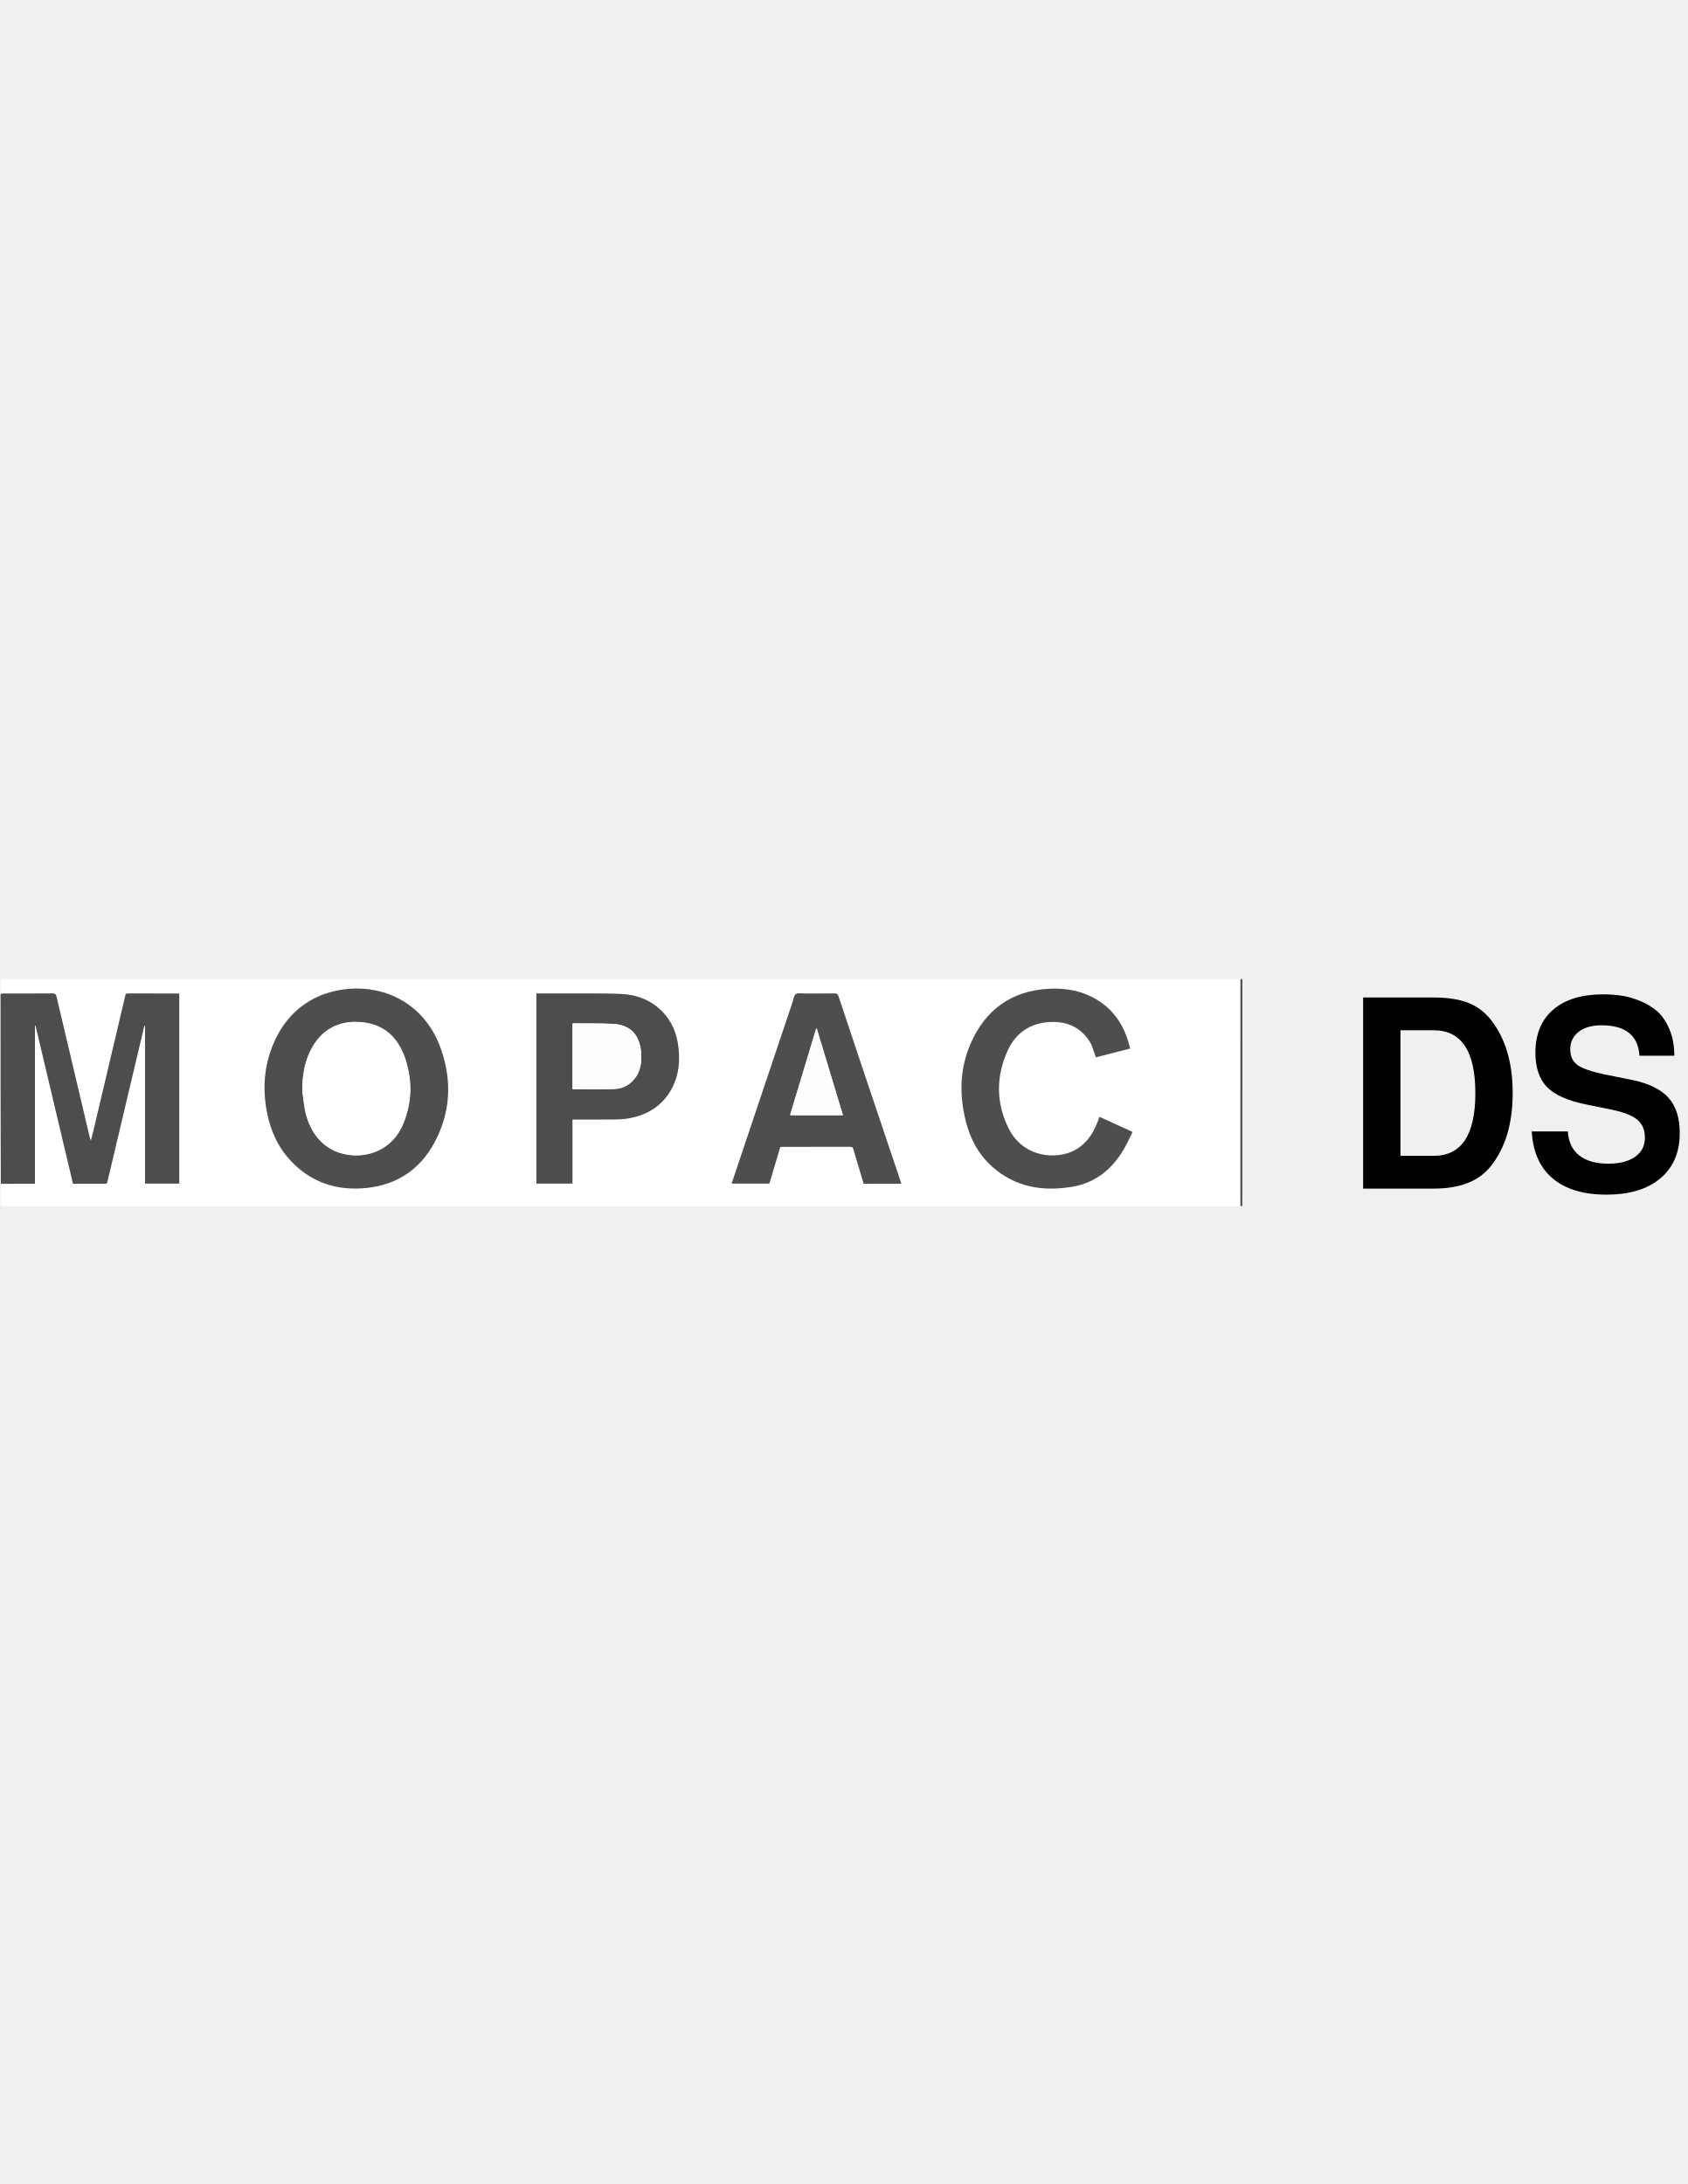
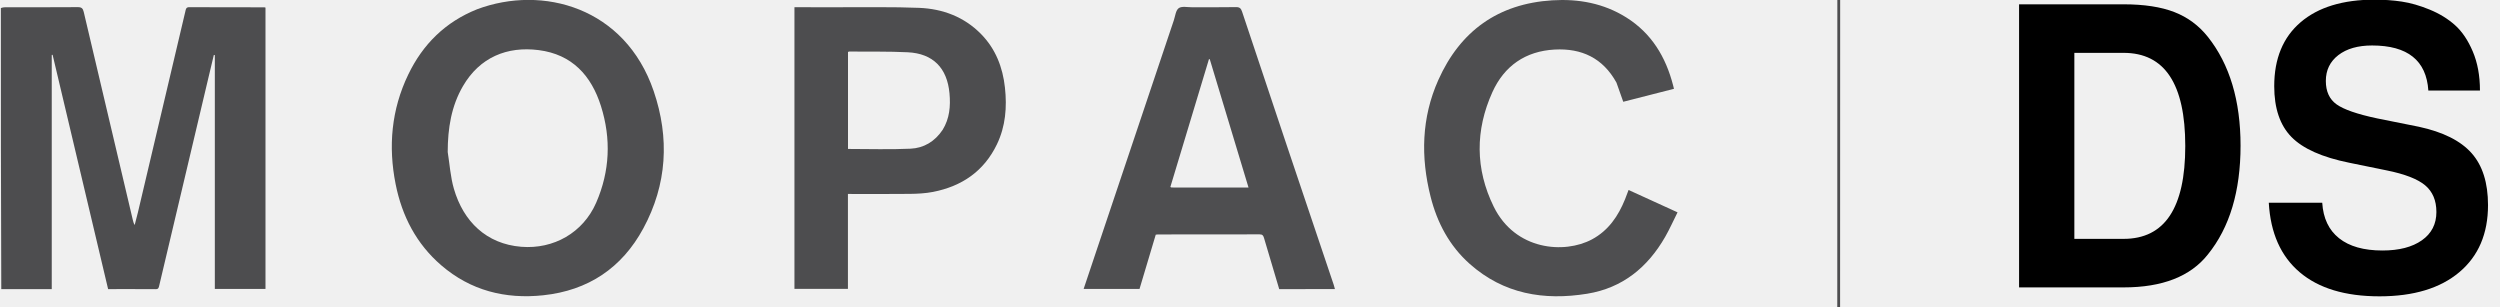
- <svg xmlns="http://www.w3.org/2000/svg" version="1.1" id="Layer_1" x="0px" y="0px" width="612px" height="792px" viewBox="0 0 612 792" enable-background="new 0 0 612 792" xml:space="preserve">
-   <path fill="#FFFFFF" d="M0.214,360.371c0-1.783,0-3.565,0-5.349c149.797,0,299.594,0,449.473,0.099  c0.081,27.281,0.079,54.464,0.078,81.646c0,0.213,0.022,0.426,0.034,0.639c-149.862,0-299.723,0-449.585,0  c0-2.66,0-5.299,0.101-8.034c4.154-0.098,8.208-0.098,12.352-0.098c0-19.184,0-38.256,0-57.329c0.071-0.01,0.141-0.02,0.211-0.029  c4.527,19.113,9.055,38.226,13.587,57.358c3.958,0,7.808-0.015,11.657,0.015c0.65,0.006,0.727-0.335,0.843-0.826  c4.047-17.132,8.106-34.262,12.165-51.392c0.404-1.704,0.812-3.407,1.217-5.111c0.081,0.011,0.162,0.022,0.243,0.034  c0,19.073,0,38.146,0,57.232c4.198,0,8.284,0,12.401,0c0-22.994,0-45.939,0-68.869c-0.128-0.034-0.195-0.067-0.263-0.067  c-6.133-0.007-12.267,0.003-18.4-0.033c-0.791-0.005-0.826,0.488-0.946,0.997c-3.872,16.406-7.741,32.813-11.615,49.217  c-0.247,1.043-0.53,2.077-0.796,3.115c-0.269-0.452-0.368-0.866-0.466-1.281c-4.008-16.958-8.024-33.915-12.006-50.88  c-0.208-0.887-0.539-1.183-1.474-1.175c-5.919,0.047-11.839,0.022-17.758,0.028C0.916,360.278,0.565,360.339,0.214,360.371   M116.724,360.796c-7.711,3.085-13.206,8.534-16.778,15.943c-4.139,8.586-4.943,17.613-3.087,26.884  c1.56,7.793,5.072,14.581,11.159,19.821c7.188,6.19,15.662,8.325,24.963,7.341c11.005-1.165,19.269-6.694,24.507-16.381  c5.815-10.754,6.451-22.111,2.536-33.597C153.036,360.304,132.856,354.763,116.724,360.796 M395.747,378.802  c0.538,1.528,1.076,3.056,1.625,4.615c4.096-1.047,8.25-2.109,12.415-3.173c-0.093-0.37-0.151-0.611-0.213-0.852  c-1.789-6.944-5.27-12.743-11.466-16.624c-5.543-3.471-11.688-4.59-18.119-4.188c-13.239,0.828-22.534,7.51-27.891,19.513  c-4.114,9.22-4.34,18.849-1.89,28.552c1.609,6.377,4.605,12.034,9.575,16.455c8.306,7.387,18.169,9.024,28.765,7.305  c8.638-1.402,14.797-6.448,19.081-13.91c1.103-1.922,2.006-3.959,3.034-6.012c-4.124-1.883-8.021-3.662-11.989-5.475  c-0.305,0.807-0.563,1.534-0.854,2.25c-1.67,4.131-4.071,7.681-8.108,9.844c-6.75,3.617-18.777,2.707-24.043-7.996  c-4.543-9.232-4.545-18.744-0.324-28.064c2.896-6.396,8.083-10.024,15.226-10.409C387.175,370.277,392.385,372.701,395.747,378.802   M317.876,429.274c2.946,0,5.892,0,8.916,0c-0.118-0.423-0.188-0.73-0.289-1.028c-3.832-11.385-7.677-22.766-11.501-34.153  c-3.664-10.912-7.314-21.828-10.947-32.75c-0.259-0.781-0.586-1.112-1.484-1.096c-3.601,0.065-7.203,0.019-10.804,0.033  c-1.097,0.004-2.474-0.315-3.212,0.219c-0.736,0.532-0.854,1.941-1.204,2.98c-6.385,19-12.764,38.003-19.144,57.006  c-0.97,2.889-1.937,5.779-2.93,8.743c4.626,0,9.139,0,13.68,0c1.333-4.455,2.654-8.875,3.97-13.275  c0.227-0.026,0.368-0.057,0.508-0.057c8.309-0.003,16.617,0.007,24.926-0.022c0.706-0.003,0.901,0.317,1.067,0.883  c1.224,4.155,2.467,8.305,3.722,12.519C314.675,429.274,316.169,429.274,317.876,429.274 M205.32,360.274c-3.618,0-7.235,0-10.839,0  c0,23.1,0,46.01,0,68.944c4.362,0,8.659,0,13.092,0c0-7.764,0-15.472,0-23.232c5.161,0,10.186,0.042,15.209-0.021  c1.879-0.024,3.789-0.122,5.626-0.481c7.05-1.379,12.465-5.057,15.64-11.653c2.121-4.407,2.484-9.107,1.963-13.884  c-0.542-4.97-2.279-9.469-5.842-13.1c-4.158-4.236-9.395-6.186-15.175-6.421C218.516,360.16,212.021,360.306,205.32,360.274z" />
+ <svg xmlns="http://www.w3.org/2000/svg" version="1.1" id="Layer_1" x="0px" y="0px" width="612px" height="74.998px" viewBox="0 358.502 612 74.998" enable-background="new 0 358.502 612 74.998" xml:space="preserve">
  <path fill="#4D4D4F" d="M0.214,360.472c0.351-0.133,0.702-0.193,1.053-0.193c5.919-0.006,11.839,0.019,17.758-0.028  c0.935-0.008,1.266,0.288,1.474,1.175c3.982,16.965,7.998,33.922,12.006,50.88c0.098,0.415,0.197,0.829,0.466,1.281  c0.266-1.038,0.55-2.072,0.796-3.115c3.874-16.405,7.743-32.812,11.615-49.217c0.12-0.508,0.155-1.001,0.946-0.997  c6.133,0.036,12.267,0.026,18.4,0.033c0.067,0,0.135,0.033,0.263,0.067c0,22.93,0,45.875,0,68.869c-4.117,0-8.203,0-12.401,0  c0-19.086,0-38.159,0-57.232c-0.081-0.011-0.162-0.022-0.243-0.034c-0.406,1.704-0.813,3.407-1.217,5.111  c-4.058,17.13-8.117,34.26-12.165,51.392c-0.116,0.491-0.193,0.832-0.843,0.826c-3.85-0.029-7.699-0.015-11.657-0.015  c-4.532-19.132-9.06-38.245-13.587-57.358c-0.07,0.01-0.141,0.02-0.211,0.029c0,19.073,0,38.145,0,57.329c-4.144,0-8.198,0-12.352,0  C0.214,406.374,0.214,383.473,0.214,360.472z" />
  <path fill="#4D4D4F" d="M450.36,355.021c0.092,0.213,0.114,0.426,0.114,0.639c-0.001,27.183-0.002,54.365-0.019,81.646  c-0.176,0.1-0.337,0.1-0.577,0.1c-0.092-0.213-0.114-0.426-0.114-0.639c0.001-27.183,0.003-54.365,0.019-81.646  C449.959,355.021,450.119,355.021,450.36,355.021z" />
  <path fill="#4E4E50" d="M116.801,360.766c16.055-6.002,36.235-0.462,43.223,20.042c3.915,11.486,3.279,22.843-2.536,33.597  c-5.238,9.687-13.502,15.216-24.507,16.381c-9.301,0.984-17.775-1.15-24.963-7.341c-6.086-5.24-9.599-12.028-11.159-19.821  c-1.856-9.271-1.052-18.298,3.087-26.884C103.518,369.33,109.013,363.881,116.801,360.766 M109.6,395.714  c0.486,3.012,0.67,6.111,1.517,9.019c2.326,7.99,7.945,13.489,16.483,14.182c7.927,0.644,15.138-3.45,18.335-10.772  c3.375-7.729,3.698-15.693,1.18-23.67c-2.355-7.462-7.065-12.659-15.238-13.703c-7.727-0.986-14.438,1.748-18.553,8.829  C110.464,384.518,109.613,389.922,109.6,395.714z" />
  <path fill="#4E4E50" d="M395.711,378.73c-3.326-6.029-8.536-8.453-15.14-8.097c-7.143,0.384-12.329,4.013-15.226,10.409  c-4.221,9.32-4.219,18.832,0.324,28.064c5.266,10.703,17.293,11.613,24.043,7.996c4.037-2.163,6.438-5.713,8.108-9.844  c0.29-0.716,0.549-1.443,0.854-2.25c3.969,1.813,7.865,3.592,11.989,5.475c-1.028,2.053-1.932,4.09-3.034,6.012  c-4.284,7.462-10.443,12.508-19.081,13.91c-10.596,1.72-20.459,0.082-28.765-7.305c-4.97-4.421-7.966-10.078-9.575-16.455  c-2.45-9.703-2.225-19.332,1.89-28.552c5.356-12.002,14.651-18.685,27.891-19.513c6.431-0.402,12.576,0.718,18.119,4.188  c6.196,3.881,9.677,9.68,11.466,16.624c0.062,0.241,0.12,0.482,0.213,0.852c-4.165,1.064-8.319,2.126-12.415,3.173  C396.823,381.857,396.285,380.33,395.711,378.73z" />
  <path fill="#4E4E50" d="M317.77,429.274c-1.601,0-3.095,0-4.62,0c-1.255-4.214-2.498-8.363-3.722-12.519  c-0.166-0.565-0.361-0.886-1.067-0.883c-8.309,0.029-16.618,0.02-24.926,0.022c-0.141,0-0.282,0.03-0.508,0.057  c-1.316,4.4-2.637,8.82-3.97,13.275c-4.541,0-9.054,0-13.68,0c0.993-2.964,1.96-5.854,2.93-8.743  c6.38-19.003,12.759-38.006,19.144-57.006c0.349-1.039,0.468-2.448,1.204-2.98c0.738-0.534,2.115-0.215,3.212-0.219  c3.602-0.014,7.204,0.033,10.804-0.033c0.898-0.016,1.225,0.315,1.484,1.096c3.633,10.922,7.283,21.838,10.947,32.75  c3.824,11.388,7.669,22.769,11.501,34.153c0.101,0.298,0.171,0.605,0.289,1.028C323.768,429.274,320.822,429.274,317.77,429.274   M288.783,404.418c5.579,0,11.158,0,16.857,0c-3.195-10.581-6.344-21.007-9.492-31.433c-0.065,0.001-0.131,0.002-0.197,0.003  c-3.149,10.43-6.299,20.859-9.444,31.275c0.135,0.074,0.192,0.133,0.25,0.134C287.362,404.41,287.968,404.413,288.783,404.418z" />
  <path fill="#4D4D4F" d="M205.427,360.274c6.594,0.032,13.089-0.114,19.567,0.15c5.781,0.235,11.018,2.185,15.175,6.421  c3.563,3.631,5.3,8.13,5.842,13.1c0.521,4.776,0.158,9.477-1.963,13.884c-3.175,6.597-8.589,10.274-15.64,11.653  c-1.838,0.359-3.748,0.457-5.626,0.481c-5.023,0.063-10.048,0.021-15.209,0.021c0,7.761,0,15.469,0,23.232c-4.433,0-8.73,0-13.092,0  c0-22.934,0-45.844,0-68.944C198.085,360.274,201.702,360.274,205.427,360.274 M230.757,390.289c1.707-2.77,1.966-5.795,1.677-8.954  c-0.568-6.189-4.02-9.739-10.231-10.038c-4.766-0.23-9.548-0.133-14.323-0.176c-0.095-0.001-0.191,0.07-0.29,0.108  c0,7.953,0,15.889,0,23.735c5.147,0,10.242,0.174,15.319-0.063C226.113,394.752,228.82,393.184,230.757,390.289z" />
-   <path fill="#FFFFFF" d="M109.598,395.615c0.015-5.692,0.866-11.097,3.726-16.017c4.115-7.081,10.826-9.815,18.553-8.829  c8.173,1.043,12.883,6.24,15.238,13.703c2.518,7.977,2.195,15.94-1.18,23.67c-3.198,7.322-10.408,11.416-18.335,10.772  c-8.539-0.692-14.157-6.191-16.483-14.182C110.27,401.825,110.086,398.726,109.598,395.615z" />
-   <path fill="#FEFEFE" d="M288.679,404.418c-0.711-0.005-1.316-0.008-1.922-0.021c-0.058-0.001-0.115-0.06-0.25-0.134  c3.145-10.416,6.295-20.845,9.444-31.275c0.065-0.001,0.131-0.002,0.197-0.003c3.148,10.426,6.297,20.852,9.492,31.433  C299.941,404.418,294.362,404.418,288.679,404.418z" />
-   <path fill="#FEFEFE" d="M230.721,390.358c-1.9,2.826-4.607,4.394-7.812,4.544c-5.077,0.238-10.172,0.063-15.319,0.063  c0-7.847,0-15.783,0-23.735c0.099-0.039,0.194-0.109,0.29-0.108c4.775,0.042,9.557-0.054,14.323,0.176  c6.211,0.299,9.663,3.849,10.231,10.038C232.723,384.494,232.464,387.519,230.721,390.358z" />
  <g>
-     <path d="M494.269,431.029V361.73h25.582c5.026,0,9.171,0.634,12.433,1.901c3.262,1.268,5.999,3.296,8.214,6.084   c5.325,6.718,7.988,15.59,7.988,26.617c0,11.154-2.663,20.027-7.988,26.617c-4.249,5.387-11.132,8.08-20.646,8.08H494.269z    M507.801,419.146h12.059c10.063,0,15.094-7.572,15.094-22.719c0-15.209-5.031-22.814-15.094-22.814h-12.059V419.146z" />
-     <path d="M607.094,382.833h-12.635c-0.48-7.351-5.068-11.027-13.762-11.027c-3.478,0-6.234,0.789-8.273,2.363   c-2.039,1.576-3.059,3.682-3.059,6.317c0,2.573,0.877,4.484,2.633,5.738s5.055,2.396,9.898,3.424l10.227,2.051   c5.91,1.273,10.211,3.42,12.904,6.443c2.691,3.025,4.037,7.273,4.037,12.744c0,7.002-2.34,12.475-7.02,16.416   c-4.68,3.943-11.197,5.914-19.549,5.914c-8.385,0-14.893-1.965-19.523-5.895c-4.633-3.928-7.156-9.602-7.574-17.016h13.084   c0.234,3.801,1.61,6.699,4.128,8.697c2.517,1.996,6.052,2.994,10.604,2.994c4.076,0,7.297-0.832,9.664-2.498   c2.365-1.668,3.551-3.975,3.551-6.924c0-2.82-0.92-4.998-2.758-6.537c-1.836-1.539-4.979-2.758-9.423-3.654l-9.147-1.869   c-6.632-1.34-11.352-3.443-14.16-6.313c-2.809-2.87-4.211-7.014-4.211-12.434c0-6.743,2.153-11.96,6.461-15.648   c4.307-3.687,10.353-5.531,18.137-5.531c2.282,0,4.489,0.159,6.621,0.475c2.131,0.318,4.398,0.967,6.801,1.949   c2.404,0.983,4.477,2.25,6.219,3.803c1.74,1.553,3.197,3.707,4.367,6.464C606.508,376.037,607.094,379.221,607.094,382.833z" />
+     <path d="M494.269,428.858v-69.3h25.582c5.026,0,9.171,0.634,12.433,1.901c3.262,1.268,5.999,3.296,8.215,6.084   c5.324,6.718,7.988,15.59,7.988,26.617c0,11.154-2.664,20.026-7.988,26.617c-4.25,5.387-11.133,8.08-20.647,8.08H494.269z    M507.801,416.976h12.059c10.063,0,15.094-7.572,15.094-22.72c0-15.209-5.031-22.814-15.094-22.814h-12.059V416.976z" />
+     <path d="M607.094,380.662h-12.635c-0.48-7.351-5.068-11.027-13.761-11.027c-3.479,0-6.235,0.789-8.274,2.363   c-2.039,1.576-3.059,3.682-3.059,6.317c0,2.573,0.877,4.484,2.633,5.738s5.055,2.396,9.898,3.424l10.227,2.051   c5.91,1.273,10.211,3.42,12.904,6.443c2.691,3.024,4.039,7.272,4.039,12.744c0,7.002-2.342,12.474-7.021,16.416   s-11.197,5.913-19.549,5.913c-8.385,0-14.893-1.965-19.523-5.894c-4.633-3.929-7.156-9.602-7.574-17.017h13.084   c0.235,3.801,1.61,6.7,4.128,8.697c2.517,1.997,6.052,2.995,10.605,2.995c4.075,0,7.296-0.833,9.663-2.499   c2.367-1.667,3.551-3.974,3.551-6.924c0-2.819-0.92-4.998-2.758-6.537c-1.836-1.538-4.979-2.757-9.423-3.653l-9.147-1.87   c-6.632-1.339-11.352-3.443-14.16-6.313s-4.211-7.014-4.211-12.434c0-6.743,2.153-11.96,6.461-15.648   c4.307-3.687,10.354-5.531,18.137-5.531c2.282,0,4.489,0.159,6.621,0.475c2.131,0.318,4.398,0.967,6.801,1.949   c2.404,0.983,4.477,2.25,6.219,3.803c1.74,1.553,3.197,3.707,4.367,6.464C606.508,373.865,607.094,377.05,607.094,380.662z" />
  </g>
</svg>
